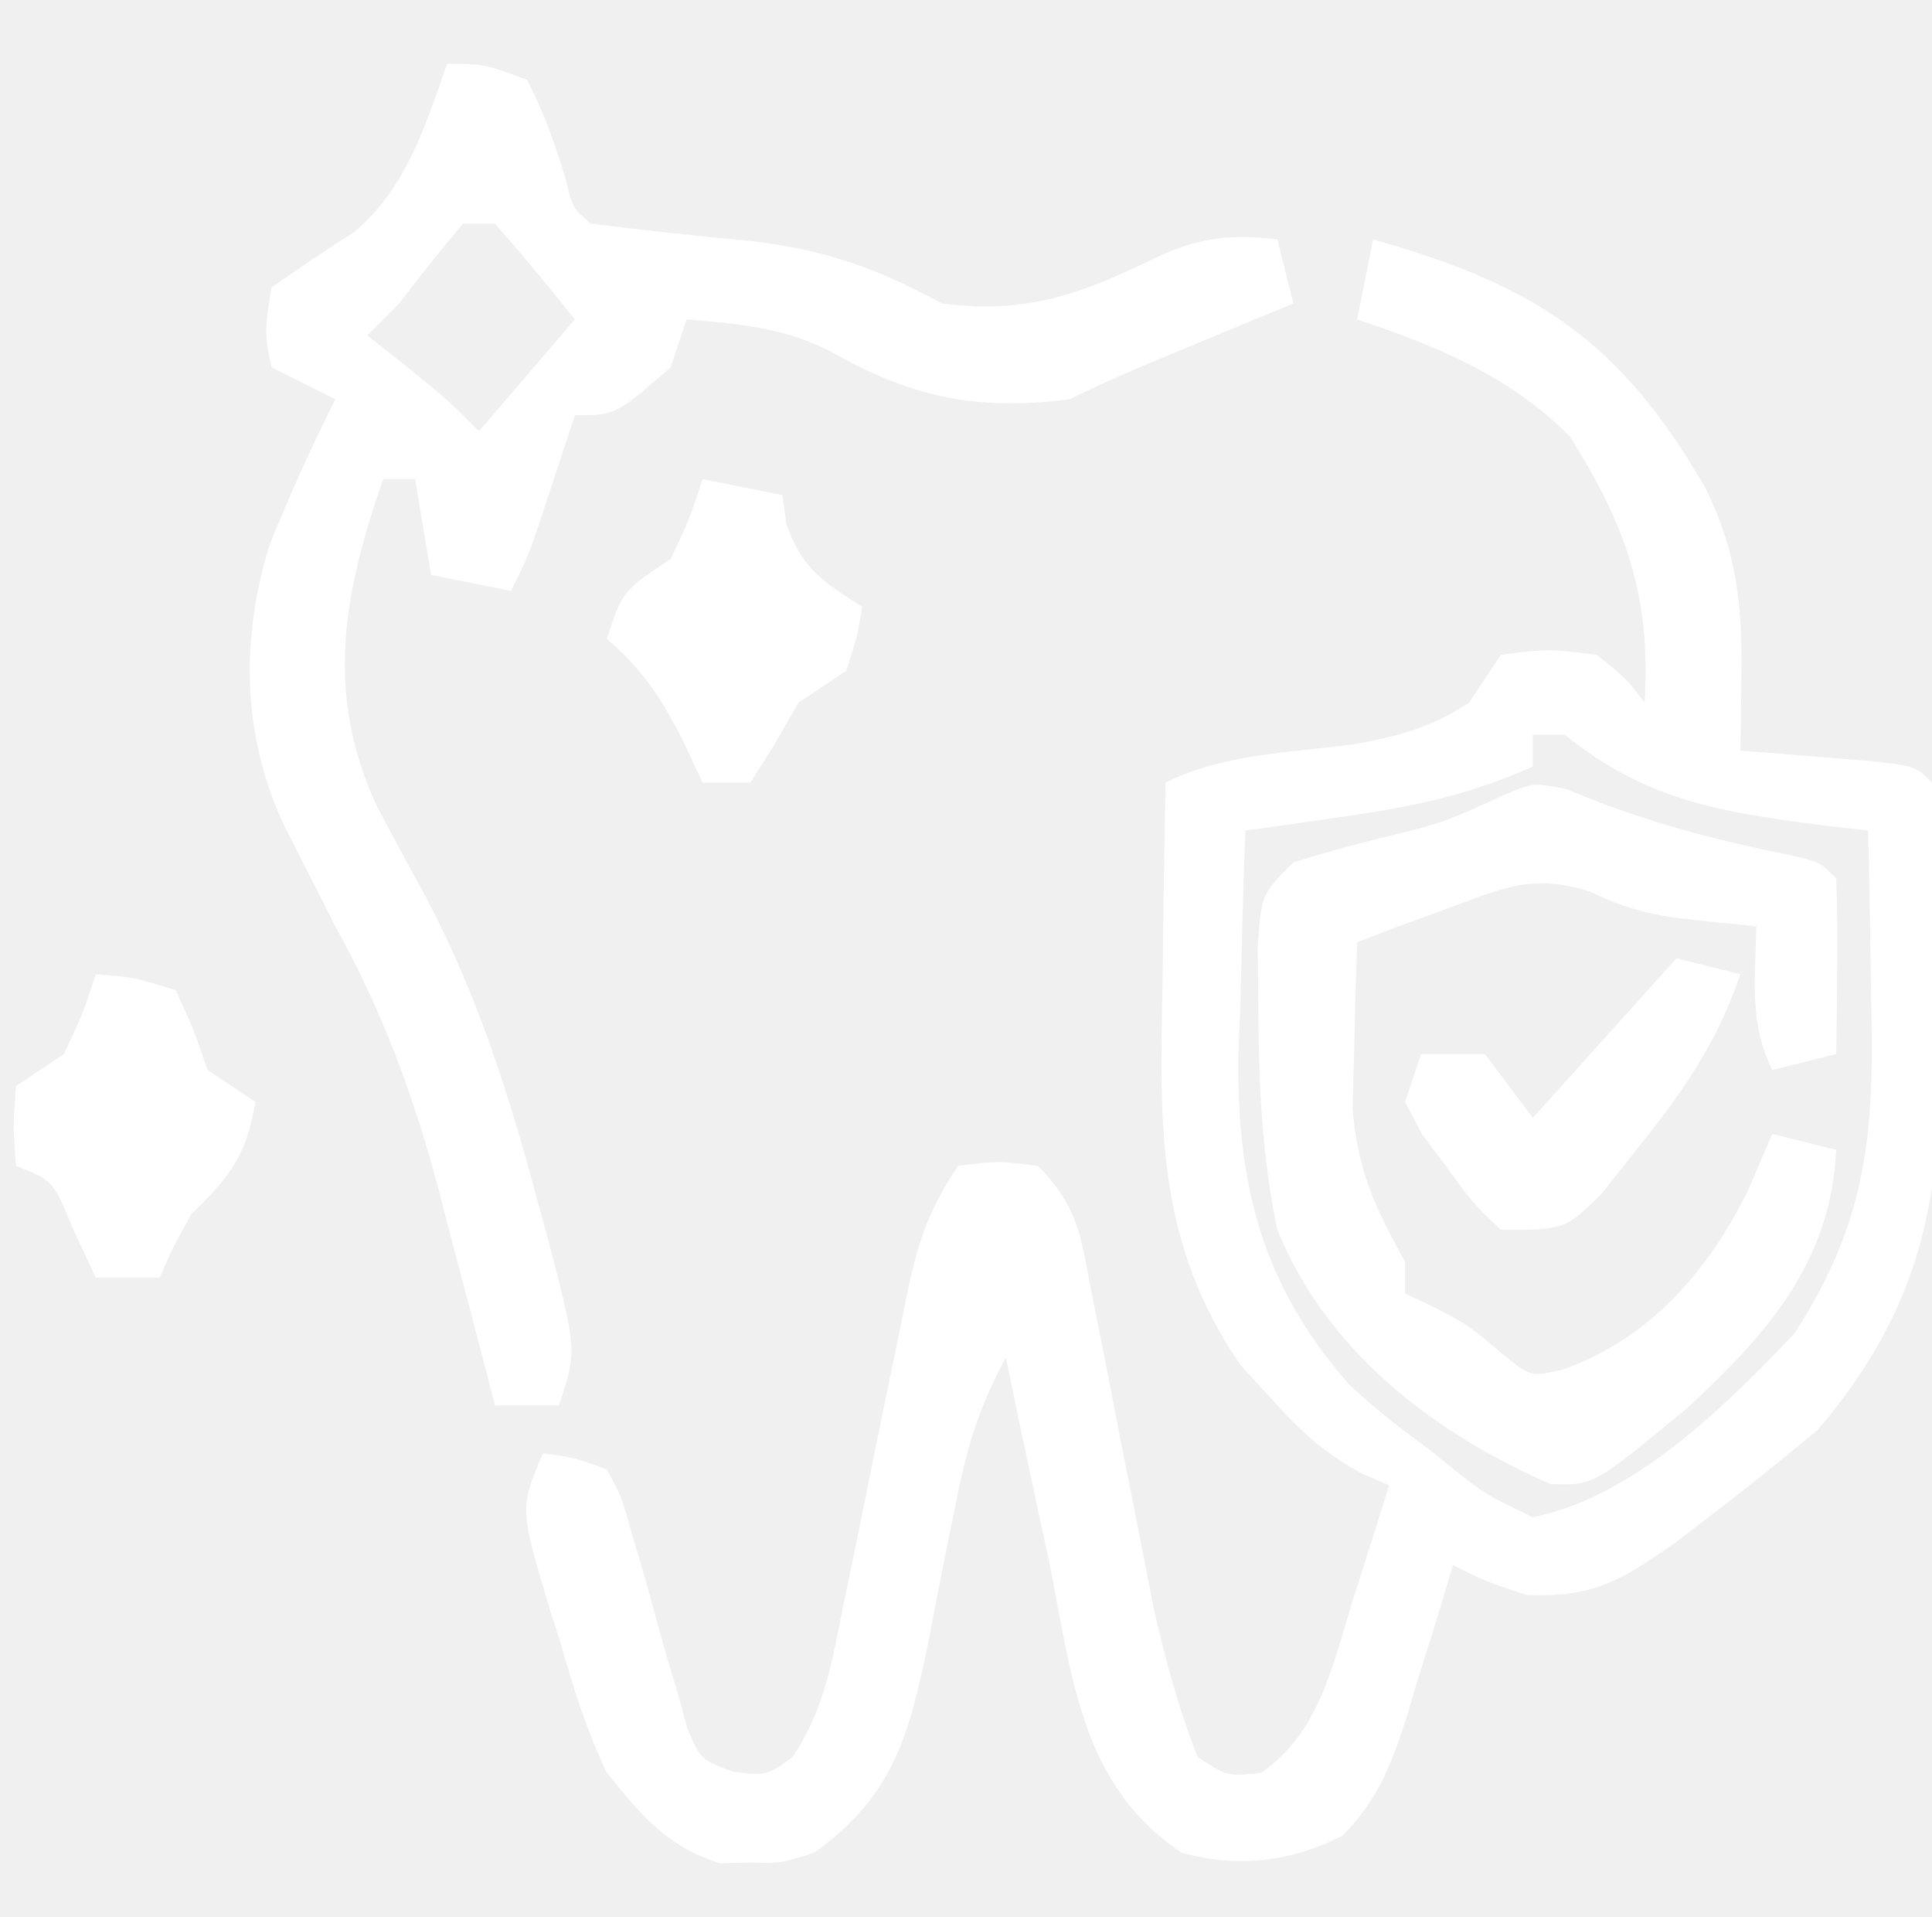
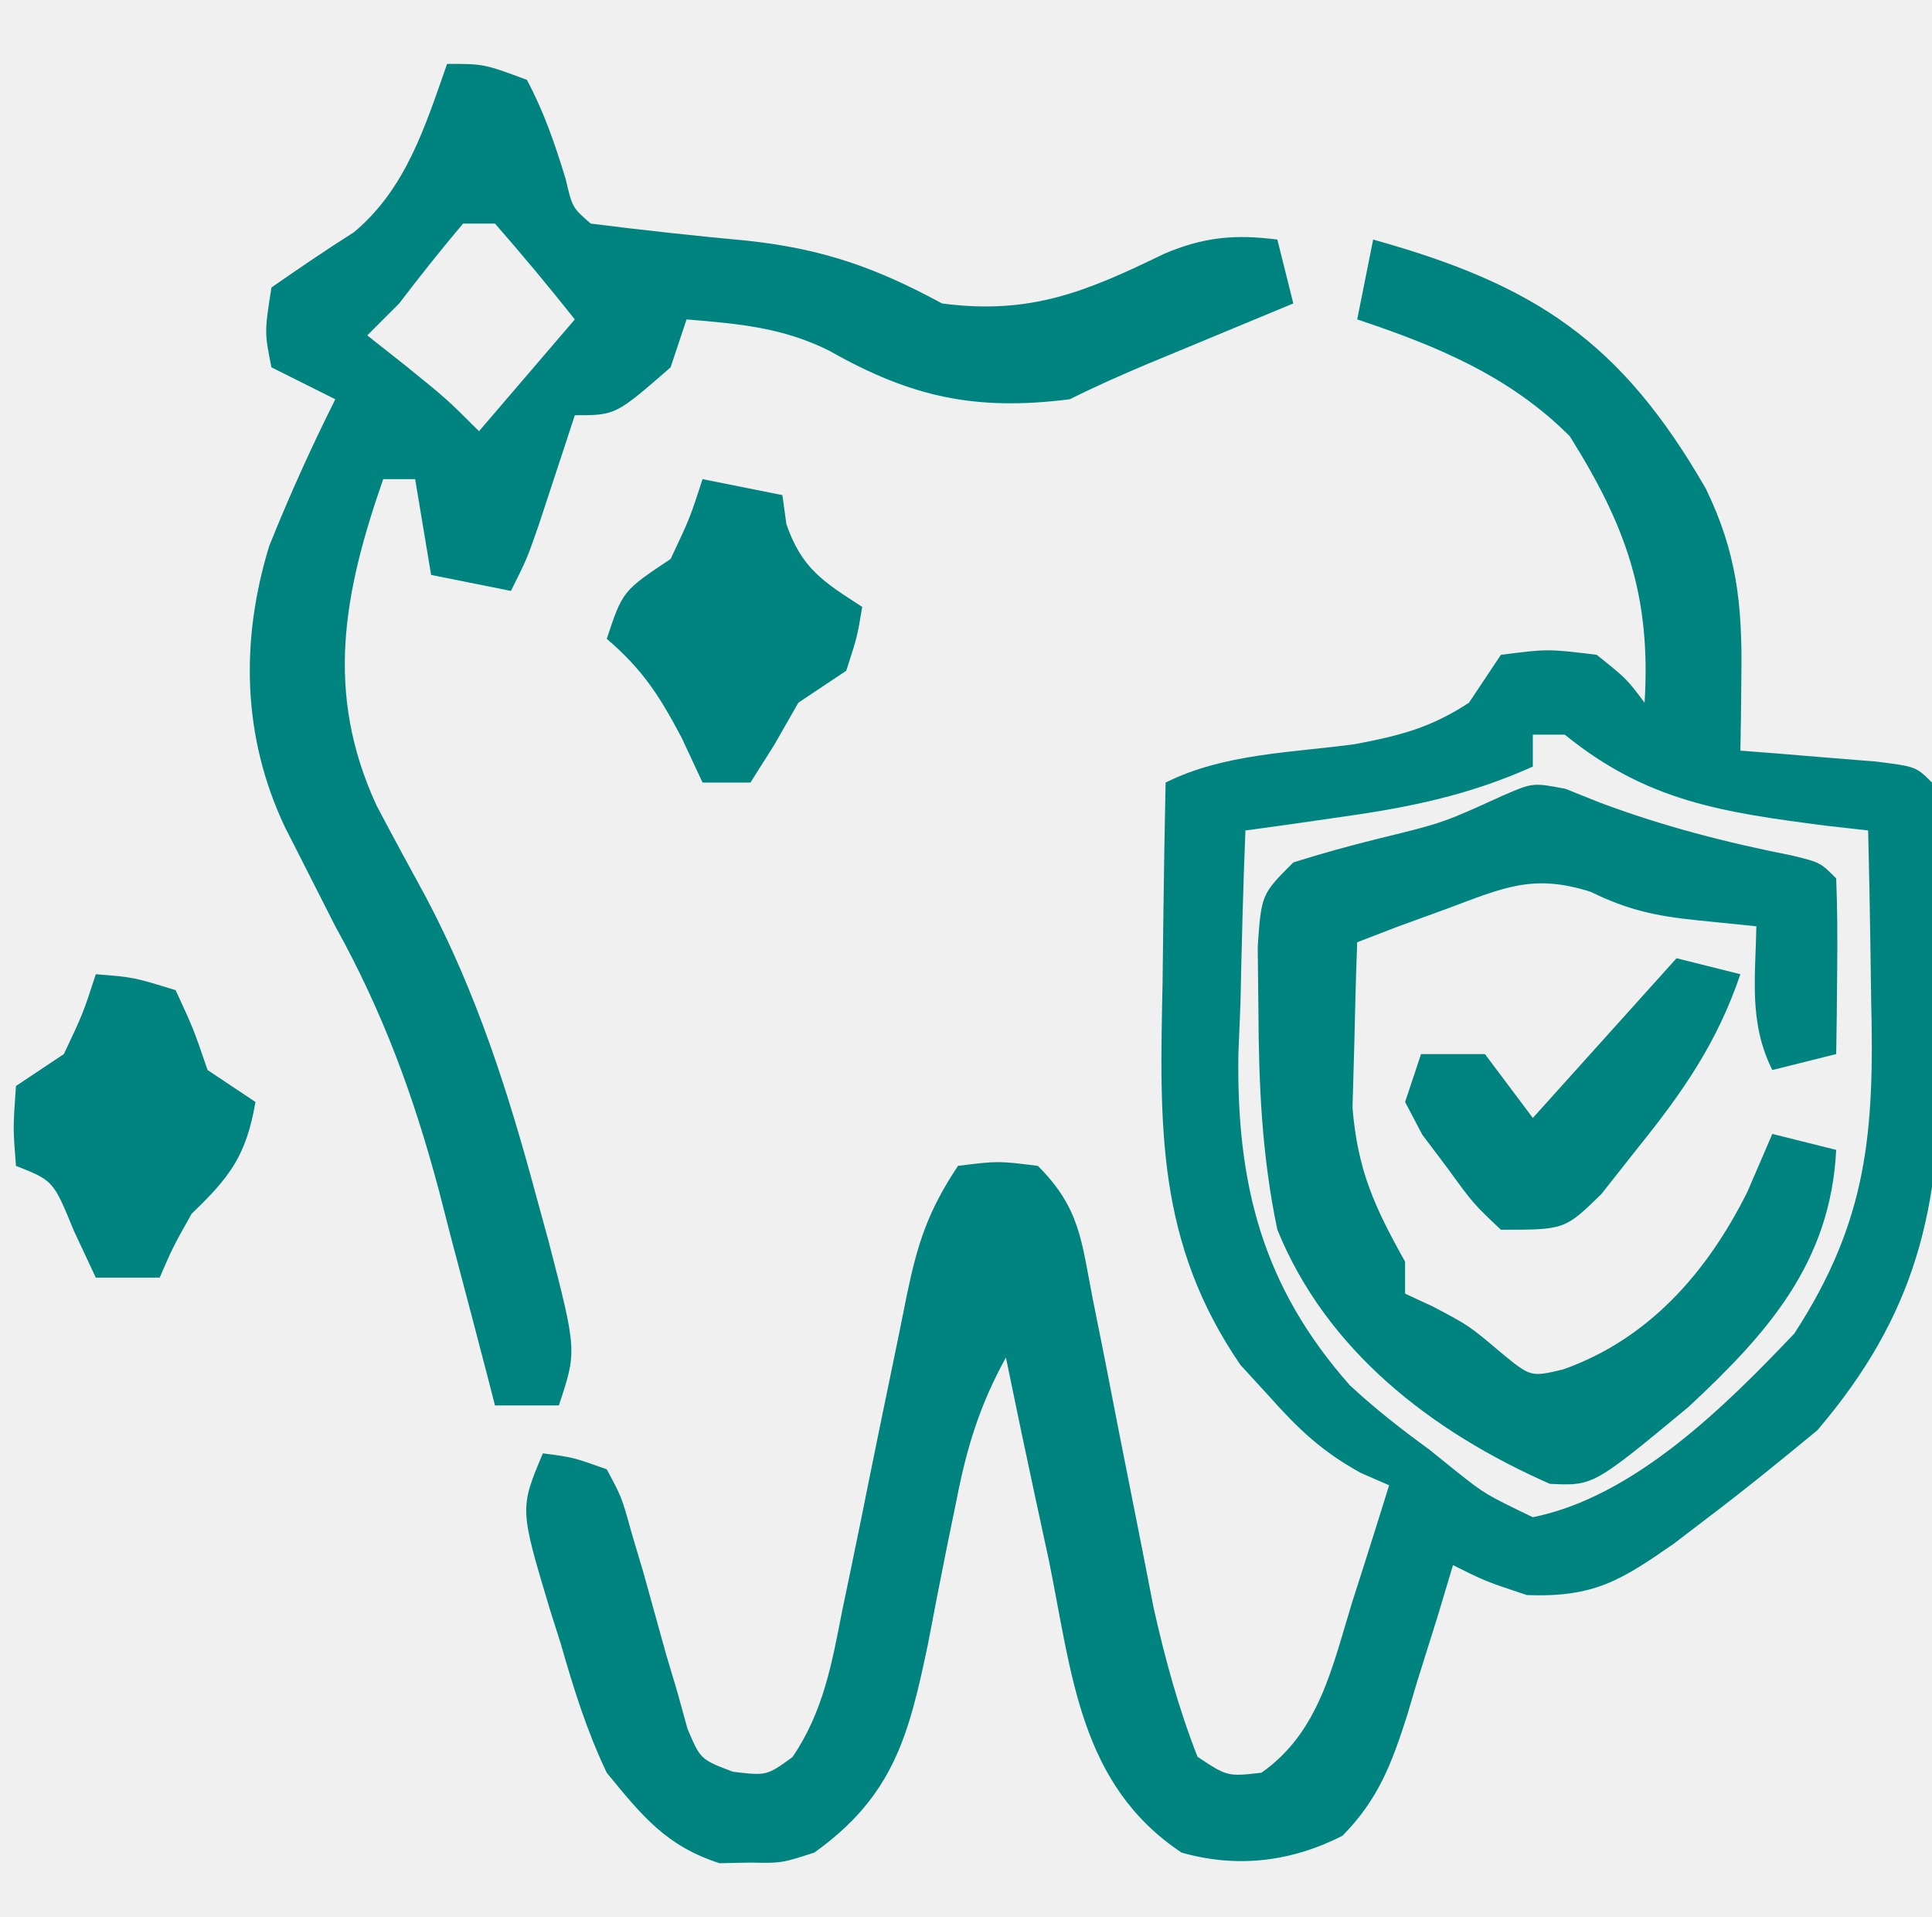
<svg xmlns="http://www.w3.org/2000/svg" version="1.1" width="121" height="120">
-   <path d="M0 0 C10.168 2.836 15.514 6.362 20.836 15.598 C22.772 19.593 23.121 22.827 23.062 27.25 C23.053 28.142 23.044 29.034 23.035 29.953 C23.024 30.629 23.012 31.304 23 32 C24.174 32.091 24.174 32.091 25.371 32.184 C26.383 32.267 27.395 32.351 28.438 32.438 C29.447 32.519 30.456 32.6 31.496 32.684 C34 33 34 33 35 34 C35.341 38.471 35.325 42.955 35.375 47.438 C35.431 49.308 35.431 49.308 35.488 51.217 C35.578 60.66 34.009 67.3 27.824 74.551 C25.574 76.406 23.327 78.241 21 80 C20.291 80.541 19.582 81.083 18.852 81.641 C15.492 83.983 13.805 85.03 9.625 84.875 C7 84 7 84 5 83 C4.528 84.572 4.528 84.572 4.047 86.176 C3.615 87.555 3.183 88.934 2.75 90.312 C2.545 91.003 2.34 91.693 2.129 92.404 C1.165 95.426 0.322 97.674 -1.926 99.949 C-5.169 101.592 -8.534 101.981 -12 101 C-18.393 96.735 -18.859 89.817 -20.312 82.688 C-20.576 81.47 -20.84 80.252 -21.111 78.998 C-21.758 76.002 -22.386 73.003 -23 70 C-24.647 72.983 -25.471 75.687 -26.113 79.027 C-26.31 79.984 -26.506 80.942 -26.709 81.928 C-27.11 83.928 -27.501 85.931 -27.881 87.936 C-29.073 93.635 -30.029 97.443 -35 101 C-37.062 101.664 -37.062 101.664 -39 101.625 C-39.959 101.644 -39.959 101.644 -40.938 101.664 C-44.283 100.587 -45.791 98.696 -48 96 C-49.249 93.385 -50.079 90.72 -50.875 87.938 C-51.099 87.23 -51.324 86.523 -51.555 85.795 C-53.457 79.463 -53.457 79.463 -52 76 C-50.098 76.25 -50.098 76.25 -48 77 C-47.059 78.75 -47.059 78.75 -46.438 81 C-46.198 81.804 -45.958 82.609 -45.711 83.438 C-45.237 85.146 -44.763 86.854 -44.289 88.562 C-44.049 89.367 -43.81 90.171 -43.562 91 C-43.358 91.743 -43.153 92.485 -42.941 93.25 C-42.129 95.166 -42.129 95.166 -40.09 95.938 C-37.979 96.189 -37.979 96.189 -36.36 95.012 C-34.428 92.153 -33.894 89.143 -33.246 85.812 C-33.1 85.114 -32.953 84.415 -32.803 83.695 C-32.337 81.465 -31.886 79.233 -31.438 77 C-30.984 74.767 -30.527 72.536 -30.062 70.305 C-29.773 68.919 -29.491 67.531 -29.217 66.142 C-28.539 62.863 -27.888 60.832 -26 58 C-23.5 57.688 -23.5 57.688 -21 58 C-18.351 60.649 -18.28 62.662 -17.562 66.328 C-17.307 67.603 -17.052 68.878 -16.789 70.191 C-16.526 71.544 -16.262 72.897 -16 74.25 C-15.484 76.881 -14.962 79.511 -14.438 82.141 C-14.095 83.897 -14.095 83.897 -13.746 85.688 C-13.022 88.902 -12.2 91.931 -11 95 C-9.129 96.239 -9.129 96.239 -7 96 C-3.37 93.457 -2.559 89.346 -1.312 85.312 C-1.088 84.611 -0.863 83.909 -0.631 83.186 C-0.079 81.46 0.462 79.73 1 78 C0.12 77.617 0.12 77.617 -0.777 77.227 C-3.228 75.874 -4.705 74.461 -6.562 72.375 C-7.431 71.428 -7.431 71.428 -8.316 70.461 C-13.573 62.778 -13.381 55.524 -13.188 46.5 C-13.167 44.694 -13.167 44.694 -13.146 42.852 C-13.111 39.901 -13.062 36.951 -13 34 C-9.376 32.188 -5.15 32.133 -1.164 31.598 C1.678 31.061 3.601 30.572 6 29 C6.66 28.01 7.32 27.02 8 26 C10.938 25.625 10.938 25.625 14 26 C15.875 27.5 15.875 27.5 17 29 C17.409 22.318 15.844 17.937 12.312 12.312 C8.546 8.546 4.006 6.669 -1 5 C-0.67 3.35 -0.34 1.7 0 0 Z M10 31 C10 31.66 10 32.32 10 33 C6.087 34.754 2.426 35.526 -1.812 36.125 C-2.974 36.293 -4.135 36.46 -5.332 36.633 C-6.653 36.815 -6.653 36.815 -8 37 C-8.147 40.625 -8.235 44.248 -8.312 47.875 C-8.354 48.888 -8.396 49.901 -8.439 50.945 C-8.57 59.103 -6.963 65.531 -1.45 71.748 C0.132 73.212 1.754 74.486 3.5 75.75 C4.333 76.423 4.333 76.423 5.184 77.109 C7.01 78.556 7.01 78.556 10 80 C16.336 78.725 22.031 73.072 26.375 68.5 C30.983 61.411 31.398 55.877 31.188 47.562 C31.174 46.545 31.16 45.527 31.146 44.479 C31.111 41.985 31.062 39.493 31 37 C29.697 36.853 29.697 36.853 28.367 36.703 C21.826 35.854 17.15 35.176 12 31 C11.34 31 10.68 31 10 31 Z " fill="#ffffff" transform="translate(86,15)" />
-   <path d="M0 0 C2.312 0 2.312 0 5 1 C6.074 3.018 6.751 5.004 7.422 7.188 C7.847 9 7.847 9 9 10 C12.275 10.415 15.547 10.769 18.834 11.074 C23.496 11.582 26.823 12.736 31 15 C36.549 15.733 40.044 14.253 44.91 11.891 C47.374 10.84 49.346 10.658 52 11 C52.495 12.98 52.495 12.98 53 15 C52.157 15.349 51.314 15.699 50.445 16.059 C48.802 16.741 48.802 16.741 47.125 17.438 C45.489 18.116 45.489 18.116 43.82 18.809 C42.194 19.495 40.579 20.211 39 21 C33.094 21.747 29.057 20.871 23.93 17.957 C20.983 16.496 18.257 16.271 15 16 C14.67 16.99 14.34 17.98 14 19 C10.556 22 10.556 22 8 22 C7.795 22.626 7.59 23.253 7.379 23.898 C7.109 24.716 6.84 25.533 6.562 26.375 C6.296 27.187 6.029 27.999 5.754 28.836 C5 31 5 31 4 33 C2.35 32.67 0.7 32.34 -1 32 C-1.33 30.02 -1.66 28.04 -2 26 C-2.66 26 -3.32 26 -4 26 C-6.477 33.12 -7.681 39.35 -4.422 46.426 C-3.395 48.375 -2.343 50.309 -1.288 52.243 C1.859 58.22 3.807 64.301 5.562 70.812 C5.826 71.774 6.089 72.735 6.36 73.726 C8.136 80.592 8.136 80.592 7 84 C5.68 84 4.36 84 3 84 C2.839 83.375 2.678 82.751 2.513 82.107 C1.768 79.236 1.009 76.368 0.25 73.5 C-0.129 72.027 -0.129 72.027 -0.516 70.523 C-2.095 64.601 -4.029 59.357 -7 54 C-7.729 52.562 -8.458 51.125 -9.188 49.688 C-9.511 49.052 -9.835 48.416 -10.168 47.762 C-12.826 42.134 -12.952 36.11 -11.141 30.191 C-9.885 27.057 -8.51 24.019 -7 21 C-8.32 20.34 -9.64 19.68 -11 19 C-11.438 16.812 -11.438 16.812 -11 14 C-9.293 12.818 -7.58 11.643 -5.824 10.535 C-2.567 7.794 -1.38 3.933 0 0 Z M1 10 C-0.375 11.633 -1.706 13.302 -3 15 C-3.66 15.66 -4.32 16.32 -5 17 C-3.824 17.928 -3.824 17.928 -2.625 18.875 C0 21 0 21 2 23 C3.98 20.69 5.96 18.38 8 16 C6.384 13.959 4.714 11.959 3 10 C2.34 10 1.68 10 1 10 Z " fill="#ffffff" transform="translate(28,4)" />
-   <path d="M0 0 C0.708 0.284 1.415 0.567 2.145 0.859 C6.132 2.354 10.034 3.354 14.207 4.18 C15.957 4.609 15.957 4.609 16.957 5.609 C17.029 7.462 17.041 9.318 17.02 11.172 C17.011 12.184 17.001 13.196 16.992 14.238 C16.981 15.021 16.969 15.803 16.957 16.609 C15.637 16.939 14.317 17.269 12.957 17.609 C11.479 14.653 11.897 11.867 11.957 8.609 C10.74 8.486 9.523 8.362 8.27 8.234 C5.683 7.971 3.942 7.602 1.582 6.453 C-1.996 5.303 -3.877 6.185 -7.355 7.484 C-8.424 7.874 -9.493 8.263 -10.594 8.664 C-11.402 8.976 -12.21 9.288 -13.043 9.609 C-13.125 11.817 -13.182 14.026 -13.23 16.234 C-13.283 18.079 -13.283 18.079 -13.336 19.961 C-13.02 23.889 -11.946 26.203 -10.043 29.609 C-10.043 30.269 -10.043 30.929 -10.043 31.609 C-9.465 31.878 -8.888 32.146 -8.293 32.422 C-6.043 33.609 -6.043 33.609 -4.043 35.297 C-2.17 36.839 -2.17 36.839 -0.137 36.352 C5.25 34.442 8.896 30.241 11.395 25.234 C11.91 24.038 12.426 22.842 12.957 21.609 C14.277 21.939 15.597 22.269 16.957 22.609 C16.604 29.664 12.677 34.077 7.699 38.711 C1.742 43.646 1.742 43.646 -0.973 43.52 C-8.401 40.254 -14.961 35.174 -18.043 27.609 C-19.013 23.004 -19.207 18.56 -19.23 13.859 C-19.245 12.545 -19.259 11.23 -19.273 9.875 C-19.043 6.609 -19.043 6.609 -17.043 4.609 C-15.27 4.047 -13.474 3.555 -11.668 3.109 C-7.671 2.132 -7.671 2.132 -3.953 0.438 C-2.043 -0.391 -2.043 -0.391 0 0 Z " fill="#ffffff" transform="translate(98.04297,49.39062)" />
-   <path d="M0 0 C1.65 0.33 3.3 0.66 5 1 C5.124 1.897 5.124 1.897 5.25 2.812 C6.205 5.597 7.571 6.433 10 8 C9.688 9.875 9.688 9.875 9 12 C8.01 12.66 7.02 13.32 6 14 C5.505 14.866 5.01 15.732 4.5 16.625 C4.005 17.409 3.51 18.192 3 19 C2.01 19 1.02 19 0 19 C-0.433 18.072 -0.866 17.144 -1.312 16.188 C-2.72 13.528 -3.761 11.919 -6 10 C-5 7 -5 7 -2 5 C-0.795 2.448 -0.795 2.448 0 0 Z " fill="#ffffff" transform="translate(44,30)" />
-   <path d="M0 0 C2.375 0.188 2.375 0.188 5 1 C6.125 3.438 6.125 3.438 7 6 C7.99 6.66 8.98 7.32 10 8 C9.422 11.35 8.414 12.682 6 15 C4.824 17.1 4.824 17.1 4 19 C2.68 19 1.36 19 0 19 C-0.454 18.031 -0.907 17.061 -1.375 16.062 C-2.658 12.929 -2.658 12.929 -5 12 C-5.188 9.625 -5.188 9.625 -5 7 C-4.01 6.34 -3.02 5.68 -2 5 C-0.795 2.448 -0.795 2.448 0 0 Z M2 8 C2 11 2 11 2 11 Z " fill="#ffffff" transform="translate(6,61)" />
-   <path d="M0 0 C1.32 0.33 2.64 0.66 4 1 C2.553 5.254 0.437 8.323 -2.375 11.812 C-3.531 13.276 -3.531 13.276 -4.711 14.77 C-7 17 -7 17 -11 17 C-12.738 15.355 -12.738 15.355 -14.312 13.188 C-14.845 12.48 -15.377 11.772 -15.926 11.043 C-16.28 10.369 -16.635 9.695 -17 9 C-16.67 8.01 -16.34 7.02 -16 6 C-14.68 6 -13.36 6 -12 6 C-11.01 7.32 -10.02 8.64 -9 10 C-6.03 6.7 -3.06 3.4 0 0 Z " fill="#ffffff" transform="translate(105,60)" />
+   <path d="M0 0 C10.168 2.836 15.514 6.362 20.836 15.598 C22.772 19.593 23.121 22.827 23.062 27.25 C23.053 28.142 23.044 29.034 23.035 29.953 C23.024 30.629 23.012 31.304 23 32 C24.174 32.091 24.174 32.091 25.371 32.184 C26.383 32.267 27.395 32.351 28.438 32.438 C29.447 32.519 30.456 32.6 31.496 32.684 C34 33 34 33 35 34 C35.341 38.471 35.325 42.955 35.375 47.438 C35.431 49.308 35.431 49.308 35.488 51.217 C35.578 60.66 34.009 67.3 27.824 74.551 C25.574 76.406 23.327 78.241 21 80 C20.291 80.541 19.582 81.083 18.852 81.641 C15.492 83.983 13.805 85.03 9.625 84.875 C7 84 7 84 5 83 C4.528 84.572 4.528 84.572 4.047 86.176 C3.615 87.555 3.183 88.934 2.75 90.312 C2.545 91.003 2.34 91.693 2.129 92.404 C1.165 95.426 0.322 97.674 -1.926 99.949 C-5.169 101.592 -8.534 101.981 -12 101 C-18.393 96.735 -18.859 89.817 -20.312 82.688 C-20.576 81.47 -20.84 80.252 -21.111 78.998 C-21.758 76.002 -22.386 73.003 -23 70 C-24.647 72.983 -25.471 75.687 -26.113 79.027 C-26.31 79.984 -26.506 80.942 -26.709 81.928 C-27.11 83.928 -27.501 85.931 -27.881 87.936 C-29.073 93.635 -30.029 97.443 -35 101 C-37.062 101.664 -37.062 101.664 -39 101.625 C-39.959 101.644 -39.959 101.644 -40.938 101.664 C-44.283 100.587 -45.791 98.696 -48 96 C-49.249 93.385 -50.079 90.72 -50.875 87.938 C-51.099 87.23 -51.324 86.523 -51.555 85.795 C-53.457 79.463 -53.457 79.463 -52 76 C-50.098 76.25 -50.098 76.25 -48 77 C-47.059 78.75 -47.059 78.75 -46.438 81 C-46.198 81.804 -45.958 82.609 -45.711 83.438 C-45.237 85.146 -44.763 86.854 -44.289 88.562 C-44.049 89.367 -43.81 90.171 -43.562 91 C-43.358 91.743 -43.153 92.485 -42.941 93.25 C-42.129 95.166 -42.129 95.166 -40.09 95.938 C-37.979 96.189 -37.979 96.189 -36.36 95.012 C-34.428 92.153 -33.894 89.143 -33.246 85.812 C-33.1 85.114 -32.953 84.415 -32.803 83.695 C-32.337 81.465 -31.886 79.233 -31.438 77 C-30.984 74.767 -30.527 72.536 -30.062 70.305 C-29.773 68.919 -29.491 67.531 -29.217 66.142 C-28.539 62.863 -27.888 60.832 -26 58 C-23.5 57.688 -23.5 57.688 -21 58 C-18.351 60.649 -18.28 62.662 -17.562 66.328 C-17.307 67.603 -17.052 68.878 -16.789 70.191 C-16.526 71.544 -16.262 72.897 -16 74.25 C-15.484 76.881 -14.962 79.511 -14.438 82.141 C-14.095 83.897 -14.095 83.897 -13.746 85.688 C-13.022 88.902 -12.2 91.931 -11 95 C-9.129 96.239 -9.129 96.239 -7 96 C-3.37 93.457 -2.559 89.346 -1.312 85.312 C-1.088 84.611 -0.863 83.909 -0.631 83.186 C-0.079 81.46 0.462 79.73 1 78 C0.12 77.617 0.12 77.617 -0.777 77.227 C-3.228 75.874 -4.705 74.461 -6.562 72.375 C-7.431 71.428 -7.431 71.428 -8.316 70.461 C-13.573 62.778 -13.381 55.524 -13.188 46.5 C-13.167 44.694 -13.167 44.694 -13.146 42.852 C-13.111 39.901 -13.062 36.951 -13 34 C-9.376 32.188 -5.15 32.133 -1.164 31.598 C1.678 31.061 3.601 30.572 6 29 C6.66 28.01 7.32 27.02 8 26 C10.938 25.625 10.938 25.625 14 26 C15.875 27.5 15.875 27.5 17 29 C17.409 22.318 15.844 17.937 12.312 12.312 C8.546 8.546 4.006 6.669 -1 5 C-0.67 3.35 -0.34 1.7 0 0 Z M10 31 C10 31.66 10 32.32 10 33 C6.087 34.754 2.426 35.526 -1.812 36.125 C-2.974 36.293 -4.135 36.46 -5.332 36.633 C-6.653 36.815 -6.653 36.815 -8 37 C-8.147 40.625 -8.235 44.248 -8.312 47.875 C-8.354 48.888 -8.396 49.901 -8.439 50.945 C-8.57 59.103 -6.963 65.531 -1.45 71.748 C0.132 73.212 1.754 74.486 3.5 75.75 C4.333 76.423 4.333 76.423 5.184 77.109 C7.01 78.556 7.01 78.556 10 80 C16.336 78.725 22.031 73.072 26.375 68.5 C30.983 61.411 31.398 55.877 31.188 47.562 C31.174 46.545 31.16 45.527 31.146 44.479 C31.111 41.985 31.062 39.493 31 37 C29.697 36.853 29.697 36.853 28.367 36.703 C21.826 35.854 17.15 35.176 12 31 C11.34 31 10.68 31 10 31 Z " fill="#018380" transform="translate(86,15)" />
+   <path d="M0 0 C2.312 0 2.312 0 5 1 C6.074 3.018 6.751 5.004 7.422 7.188 C7.847 9 7.847 9 9 10 C12.275 10.415 15.547 10.769 18.834 11.074 C23.496 11.582 26.823 12.736 31 15 C36.549 15.733 40.044 14.253 44.91 11.891 C47.374 10.84 49.346 10.658 52 11 C52.495 12.98 52.495 12.98 53 15 C52.157 15.349 51.314 15.699 50.445 16.059 C48.802 16.741 48.802 16.741 47.125 17.438 C45.489 18.116 45.489 18.116 43.82 18.809 C42.194 19.495 40.579 20.211 39 21 C33.094 21.747 29.057 20.871 23.93 17.957 C20.983 16.496 18.257 16.271 15 16 C14.67 16.99 14.34 17.98 14 19 C10.556 22 10.556 22 8 22 C7.795 22.626 7.59 23.253 7.379 23.898 C7.109 24.716 6.84 25.533 6.562 26.375 C6.296 27.187 6.029 27.999 5.754 28.836 C5 31 5 31 4 33 C2.35 32.67 0.7 32.34 -1 32 C-1.33 30.02 -1.66 28.04 -2 26 C-2.66 26 -3.32 26 -4 26 C-6.477 33.12 -7.681 39.35 -4.422 46.426 C-3.395 48.375 -2.343 50.309 -1.288 52.243 C1.859 58.22 3.807 64.301 5.562 70.812 C5.826 71.774 6.089 72.735 6.36 73.726 C8.136 80.592 8.136 80.592 7 84 C5.68 84 4.36 84 3 84 C2.839 83.375 2.678 82.751 2.513 82.107 C1.768 79.236 1.009 76.368 0.25 73.5 C-0.129 72.027 -0.129 72.027 -0.516 70.523 C-2.095 64.601 -4.029 59.357 -7 54 C-7.729 52.562 -8.458 51.125 -9.188 49.688 C-9.511 49.052 -9.835 48.416 -10.168 47.762 C-12.826 42.134 -12.952 36.11 -11.141 30.191 C-9.885 27.057 -8.51 24.019 -7 21 C-8.32 20.34 -9.64 19.68 -11 19 C-11.438 16.812 -11.438 16.812 -11 14 C-9.293 12.818 -7.58 11.643 -5.824 10.535 C-2.567 7.794 -1.38 3.933 0 0 Z M1 10 C-0.375 11.633 -1.706 13.302 -3 15 C-3.66 15.66 -4.32 16.32 -5 17 C-3.824 17.928 -3.824 17.928 -2.625 18.875 C0 21 0 21 2 23 C3.98 20.69 5.96 18.38 8 16 C6.384 13.959 4.714 11.959 3 10 C2.34 10 1.68 10 1 10 Z " fill="#018380" transform="translate(28,4)" />
+   <path d="M0 0 C0.708 0.284 1.415 0.567 2.145 0.859 C6.132 2.354 10.034 3.354 14.207 4.18 C15.957 4.609 15.957 4.609 16.957 5.609 C17.029 7.462 17.041 9.318 17.02 11.172 C17.011 12.184 17.001 13.196 16.992 14.238 C16.981 15.021 16.969 15.803 16.957 16.609 C15.637 16.939 14.317 17.269 12.957 17.609 C11.479 14.653 11.897 11.867 11.957 8.609 C10.74 8.486 9.523 8.362 8.27 8.234 C5.683 7.971 3.942 7.602 1.582 6.453 C-1.996 5.303 -3.877 6.185 -7.355 7.484 C-8.424 7.874 -9.493 8.263 -10.594 8.664 C-11.402 8.976 -12.21 9.288 -13.043 9.609 C-13.125 11.817 -13.182 14.026 -13.23 16.234 C-13.283 18.079 -13.283 18.079 -13.336 19.961 C-13.02 23.889 -11.946 26.203 -10.043 29.609 C-10.043 30.269 -10.043 30.929 -10.043 31.609 C-9.465 31.878 -8.888 32.146 -8.293 32.422 C-6.043 33.609 -6.043 33.609 -4.043 35.297 C-2.17 36.839 -2.17 36.839 -0.137 36.352 C5.25 34.442 8.896 30.241 11.395 25.234 C11.91 24.038 12.426 22.842 12.957 21.609 C14.277 21.939 15.597 22.269 16.957 22.609 C16.604 29.664 12.677 34.077 7.699 38.711 C1.742 43.646 1.742 43.646 -0.973 43.52 C-8.401 40.254 -14.961 35.174 -18.043 27.609 C-19.013 23.004 -19.207 18.56 -19.23 13.859 C-19.245 12.545 -19.259 11.23 -19.273 9.875 C-19.043 6.609 -19.043 6.609 -17.043 4.609 C-15.27 4.047 -13.474 3.555 -11.668 3.109 C-7.671 2.132 -7.671 2.132 -3.953 0.438 C-2.043 -0.391 -2.043 -0.391 0 0 Z " fill="#018380" transform="translate(98.04297,49.39062)" />
+   <path d="M0 0 C1.65 0.33 3.3 0.66 5 1 C5.124 1.897 5.124 1.897 5.25 2.812 C6.205 5.597 7.571 6.433 10 8 C9.688 9.875 9.688 9.875 9 12 C8.01 12.66 7.02 13.32 6 14 C5.505 14.866 5.01 15.732 4.5 16.625 C4.005 17.409 3.51 18.192 3 19 C2.01 19 1.02 19 0 19 C-0.433 18.072 -0.866 17.144 -1.312 16.188 C-2.72 13.528 -3.761 11.919 -6 10 C-5 7 -5 7 -2 5 C-0.795 2.448 -0.795 2.448 0 0 Z " fill="#018380" transform="translate(44,30)" />
+   <path d="M0 0 C2.375 0.188 2.375 0.188 5 1 C6.125 3.438 6.125 3.438 7 6 C7.99 6.66 8.98 7.32 10 8 C9.422 11.35 8.414 12.682 6 15 C4.824 17.1 4.824 17.1 4 19 C2.68 19 1.36 19 0 19 C-0.454 18.031 -0.907 17.061 -1.375 16.062 C-2.658 12.929 -2.658 12.929 -5 12 C-5.188 9.625 -5.188 9.625 -5 7 C-4.01 6.34 -3.02 5.68 -2 5 C-0.795 2.448 -0.795 2.448 0 0 Z M2 8 C2 11 2 11 2 11 Z " fill="#018380" transform="translate(6,61)" />
+   <path d="M0 0 C1.32 0.33 2.64 0.66 4 1 C2.553 5.254 0.437 8.323 -2.375 11.812 C-3.531 13.276 -3.531 13.276 -4.711 14.77 C-7 17 -7 17 -11 17 C-12.738 15.355 -12.738 15.355 -14.312 13.188 C-14.845 12.48 -15.377 11.772 -15.926 11.043 C-16.28 10.369 -16.635 9.695 -17 9 C-16.67 8.01 -16.34 7.02 -16 6 C-14.68 6 -13.36 6 -12 6 C-11.01 7.32 -10.02 8.64 -9 10 C-6.03 6.7 -3.06 3.4 0 0 Z " fill="#018380" transform="translate(105,60)" />
</svg>
